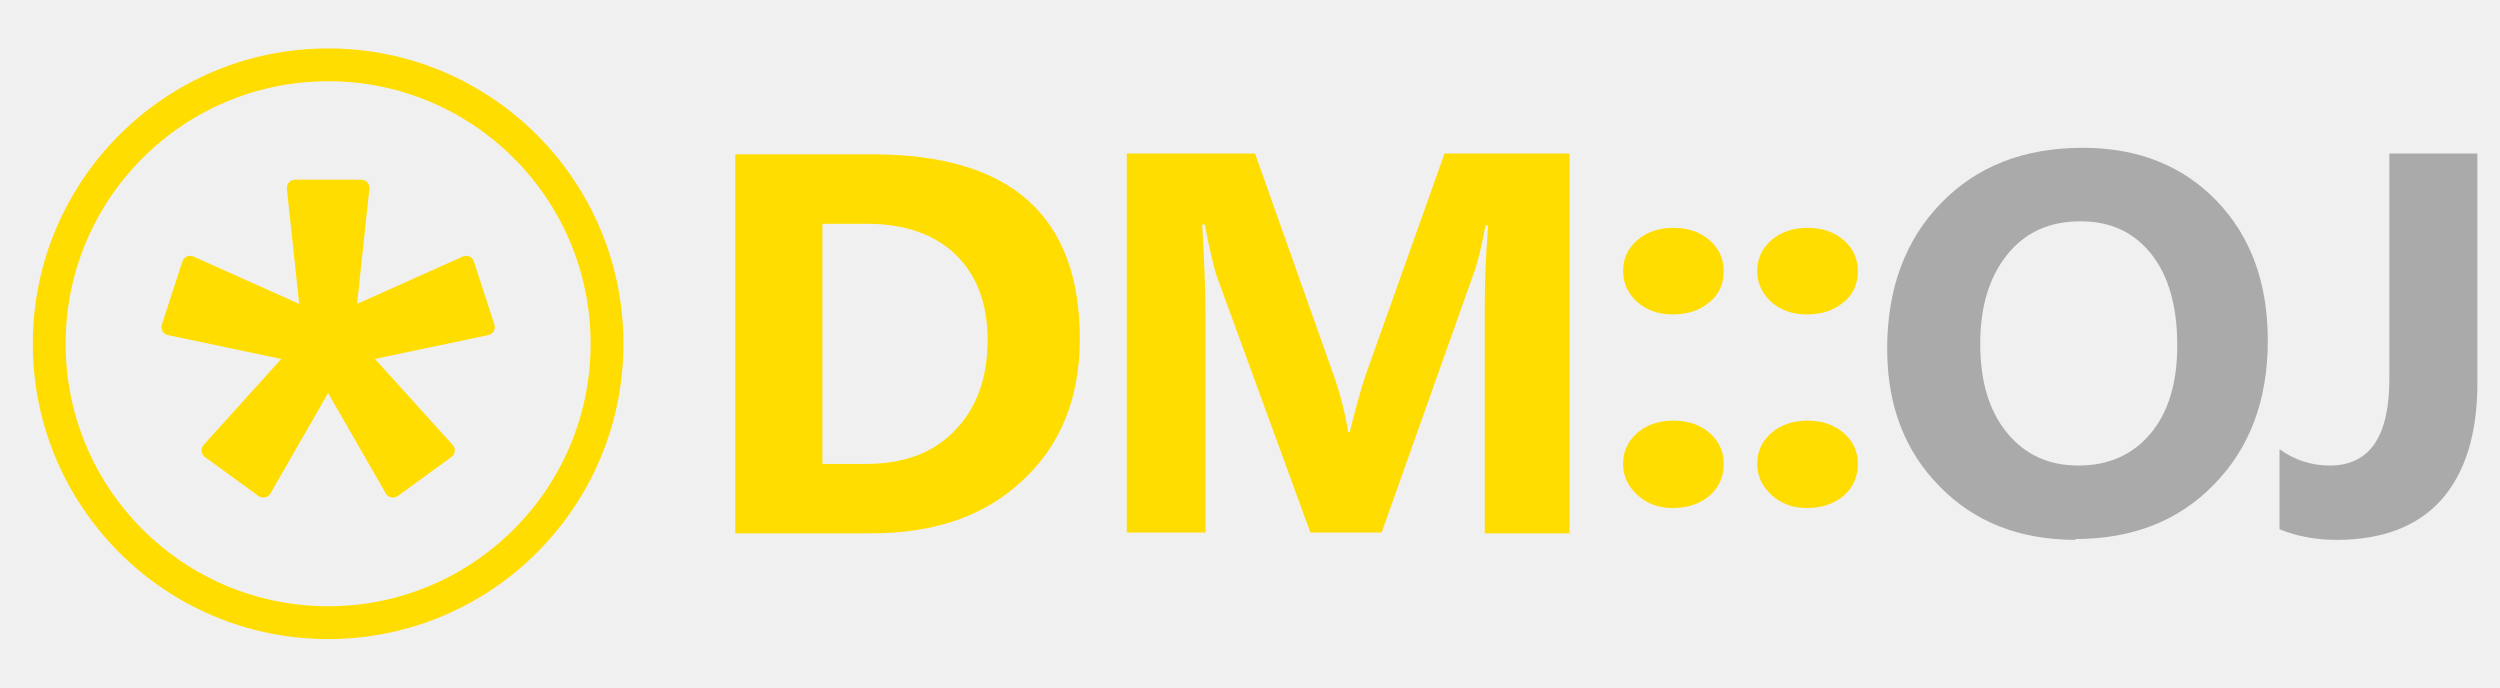
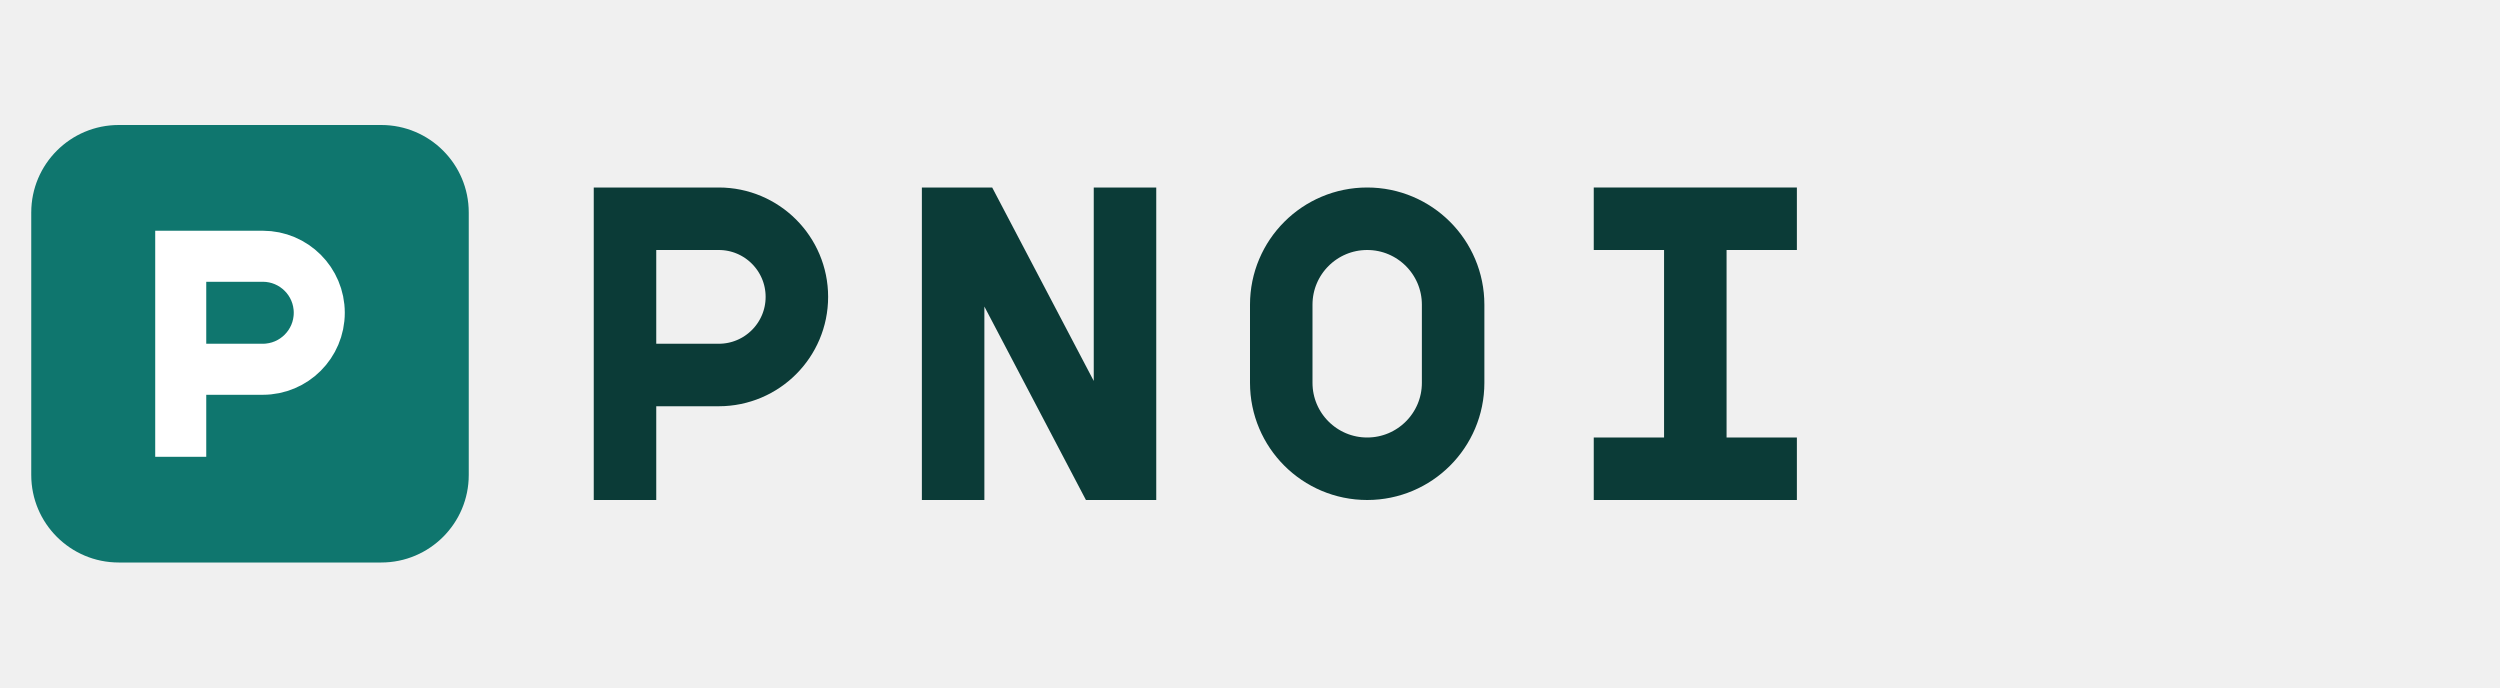
- <svg xmlns="http://www.w3.org/2000/svg" width="160" height="44">
-   <g stroke="#fd0" transform="matrix(.0875 0 0 .0875 0 1)">
-     <path d="M240 36a204 204 0 1 1 0 408 204 204 0 1 1 0-408" fill="none" stroke-width="24" />
-     <path d="M215.8 126h48.4l-10.1 94.6 86.8-38.9 15 46.1-93.1 19.6 63.8 70.6-39.2 28.5L240 264l-47.4 82.5-39.2-28.5 63.8-70.6-93.1-19.6 15-46.1 86.8 38.9z" fill="#fd0" stroke-linejoin="round" stroke-width="12" />
+ <svg xmlns="http://www.w3.org/2000/svg" width="160" height="44" viewBox="0 0 160 44">
+   <g transform="translate(2 8) scale(0.0583333)">
+     <rect width="480" height="480" rx="96" fill="#0F766E" />
+     <path d="M164 364V144h90a62 62 0 0 1 0 124h-90" fill="none" stroke="#fff" stroke-width="56" />
  </g>
-   <g transform="matrix(.53656 0 0 .52273 46.09 -512.12)">
-     <g fill="#fd0">
-       <path d="M1.8 1045v-46.4h16.4q24.7 0 24.7 22.6 0 10.8-6.8 17.3-6.7 6.5-18 6.5H1.7zm10.4-37.9v29.4h5.2q6.8 0 10.6-4.1 3.9-4.1 3.9-11.1 0-6.6-3.8-10.4-3.8-3.8-10.7-3.8h-5.1z" />
-       <path d="M101.5 1045H91.2v-27.8q0-4.5.4-9.9h-.3q-.8 4.3-1.5 6.1l-10.9 31.5h-8.5l-11.1-31.2q-.5-1.3-1.5-6.5h-.3q.4 6.9.4 12v25.7h-9.4v-46.4h15.3l9.5 27.5q1.1 3.3 1.6 6.6h.2q.9-3.8 1.8-6.7l9.5-27.4h14.9v46.4z" />
-       <path d="M113.6 1018.2q-2.5 0-4.2-1.5-1.7-1.6-1.7-3.8 0-2.3 1.7-3.8t4.3-1.5q2.6 0 4.3 1.5 1.7 1.5 1.7 3.8 0 2.4-1.7 3.8-1.7 1.5-4.4 1.5zm0 23.7q-2.5 0-4.2-1.6-1.7-1.6-1.7-3.8 0-2.3 1.7-3.8t4.3-1.5q2.6 0 4.3 1.5 1.7 1.5 1.7 3.8 0 2.4-1.7 3.9t-4.4 1.5z" />
-       <path d="M129.6 1018.2q-2.5 0-4.2-1.5-1.7-1.6-1.7-3.8 0-2.3 1.7-3.8t4.3-1.5q2.6 0 4.3 1.5 1.7 1.5 1.7 3.8 0 2.4-1.7 3.8-1.7 1.5-4.4 1.5zm0 23.7q-2.5 0-4.2-1.6-1.7-1.6-1.7-3.8 0-2.3 1.7-3.8t4.3-1.5q2.6 0 4.3 1.5 1.7 1.5 1.7 3.8 0 2.4-1.7 3.9t-4.4 1.5z" />
-     </g>
-     <path fill="#aaa" d="M161.7 1045.8q-10 0-16.2-6.5-6.3-6.5-6.3-16.9 0-11 6.4-17.8 6.4-6.8 16.9-6.8 9.9 0 16 6.5t6.1 17.1q0 10.9-6.4 17.6-6.3 6.7-16.6 6.7zm.5-39q-5.5 0-8.7 4.1-3.2 4.1-3.2 10.9 0 6.9 3.2 10.9t8.5 4q5.4 0 8.6-3.9 3.2-3.9 3.2-10.8 0-7.2-3.1-11.2-3.1-4-8.4-4z" />
-     <path fill="#aaa" d="M209.6 1026.6q0 9.3-4.3 14.3-4.3 4.9-12.5 4.9-3.7 0-6.8-1.3v-9.8q2.7 2 6 2 7.1 0 7.1-10.6v-27.6h10.5v28z" />
-   </g>
+   <path d="M40 32V14h6a5 5 0 0 1 0 10h-6" fill="none" stroke="#0B3B37" stroke-width="4" />
+   <path d="M59 12h4v20h-4zM70 12h4v20h-4zM59 12h4.5l10.5 20h-4.5z" fill="#0B3B37" />
+   <rect x="82" y="14" width="11" height="16" rx="5.5" fill="none" stroke="#0B3B37" stroke-width="4" />
+   <path d="M102 12h13v4h-13zM102 28h13v4h-13zM106.5 14h4v16h-4z" fill="#0B3B37" />
</svg>
